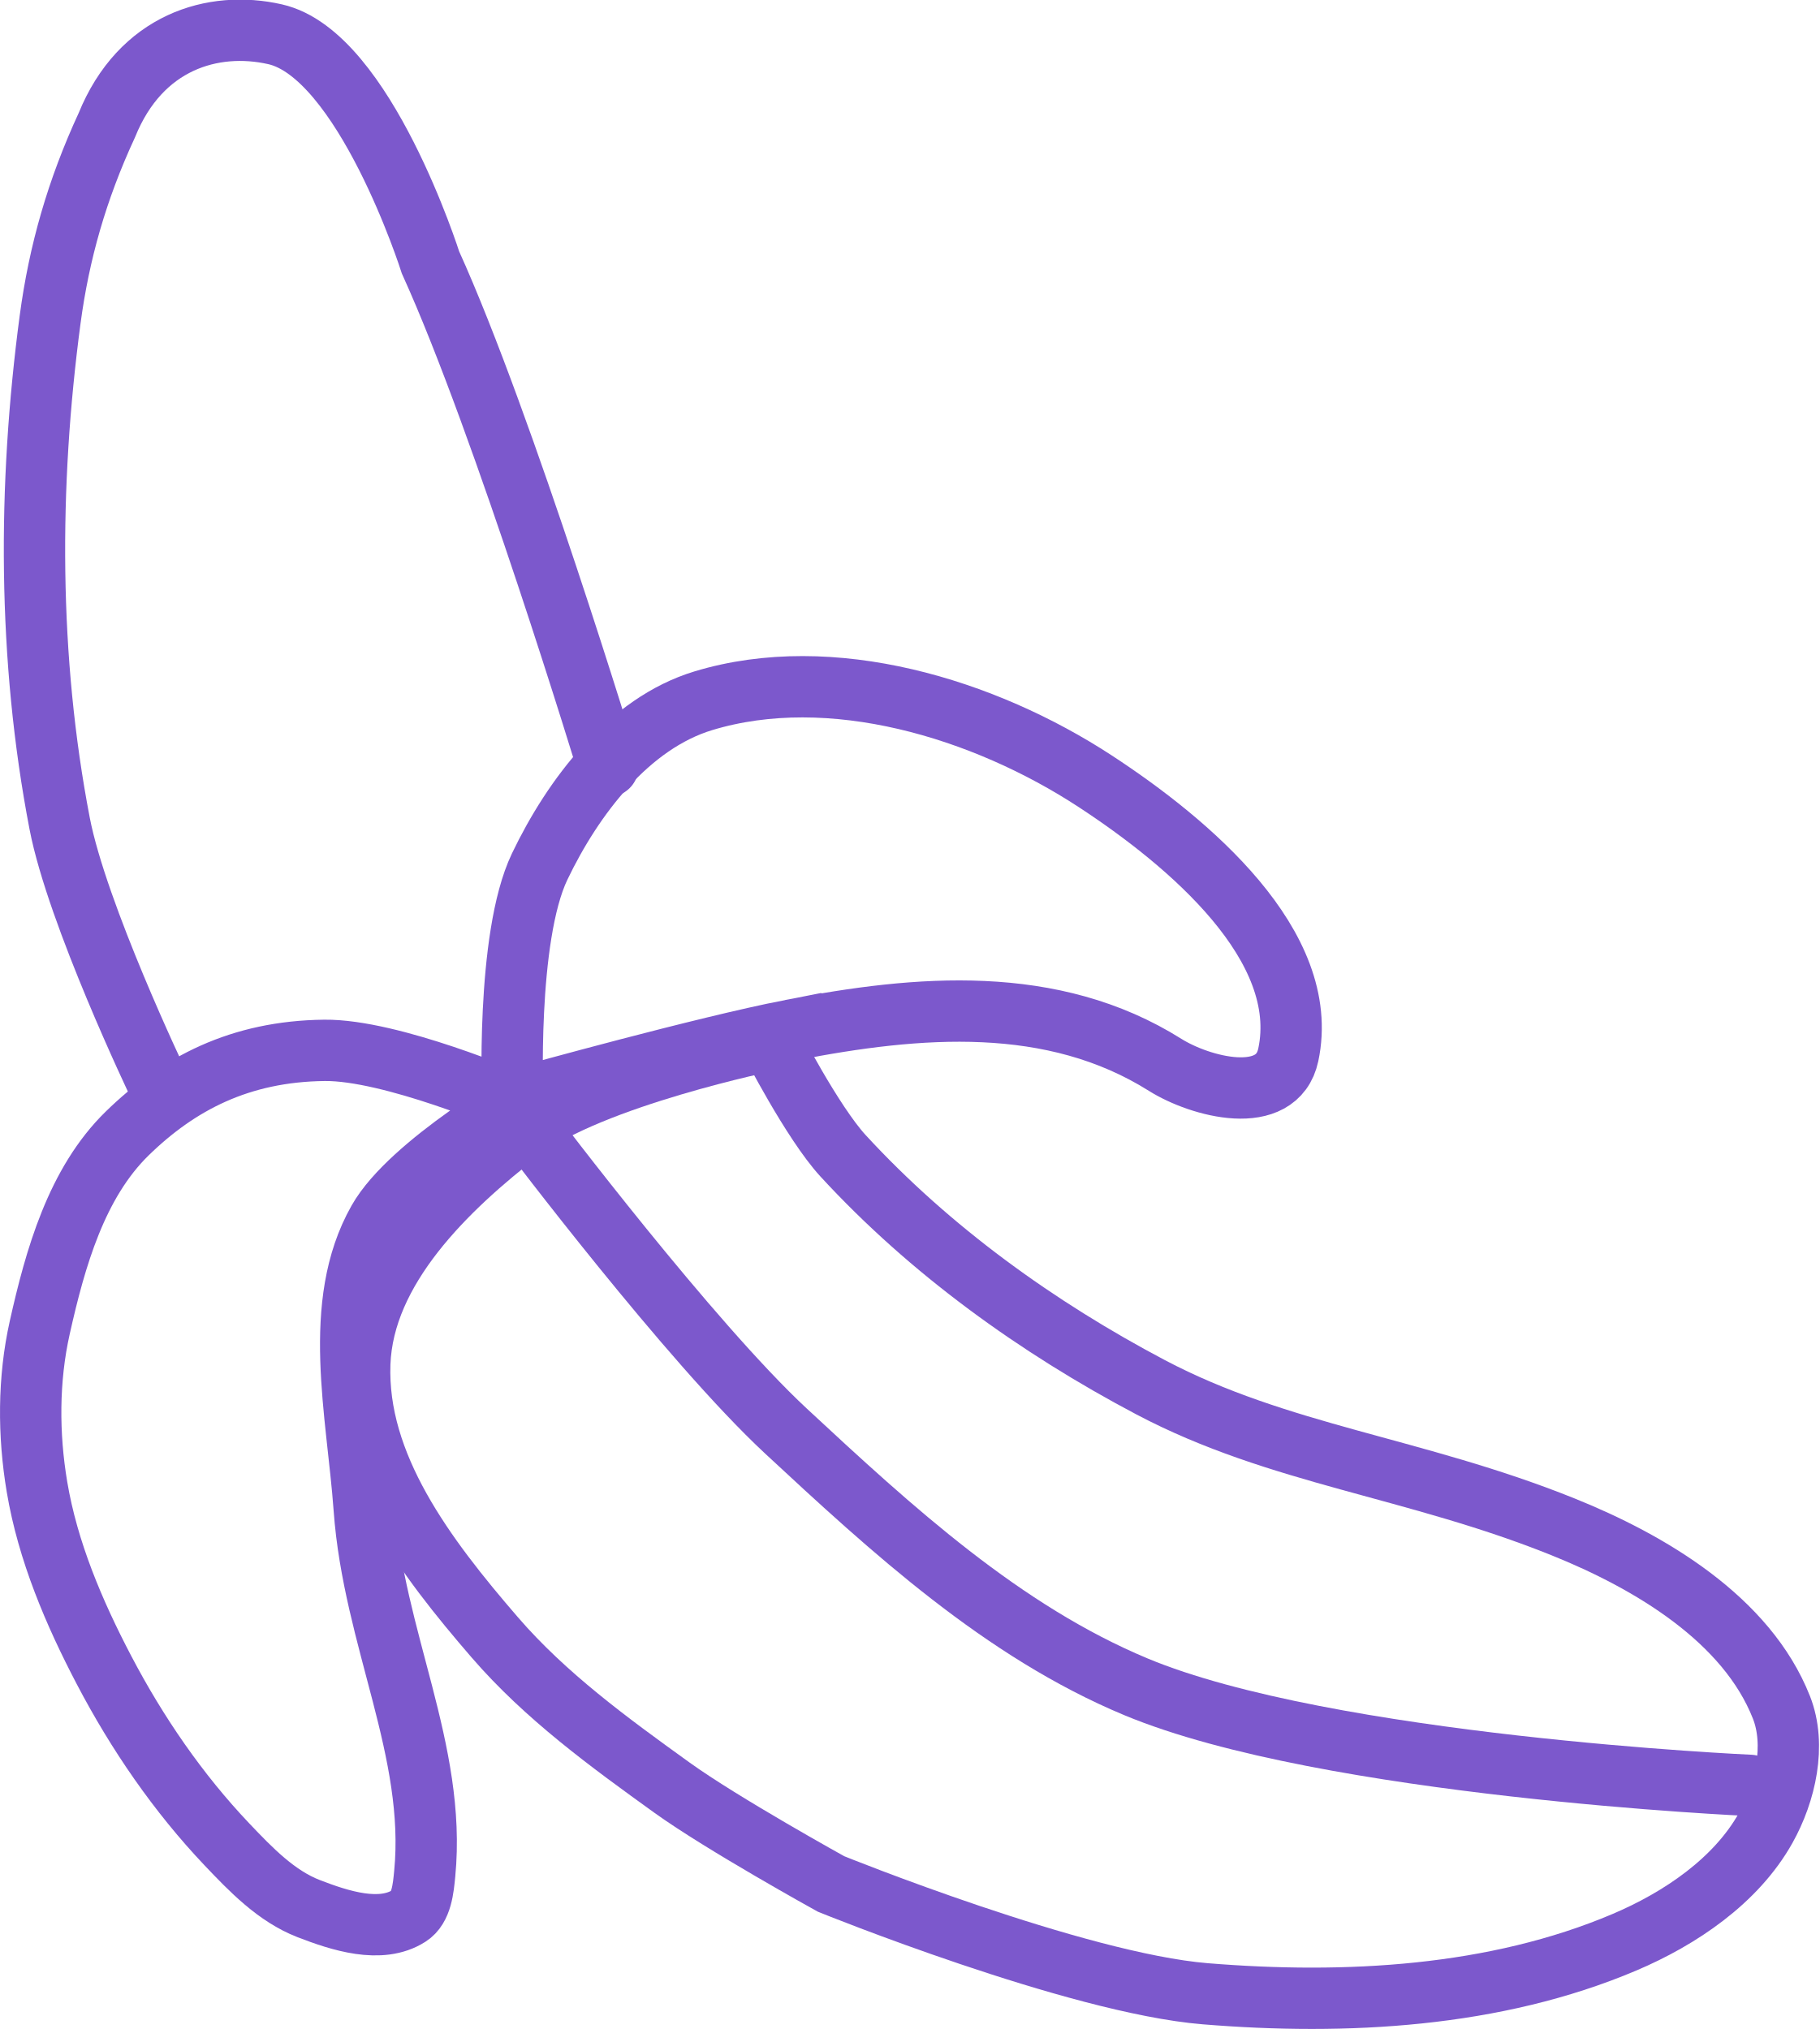
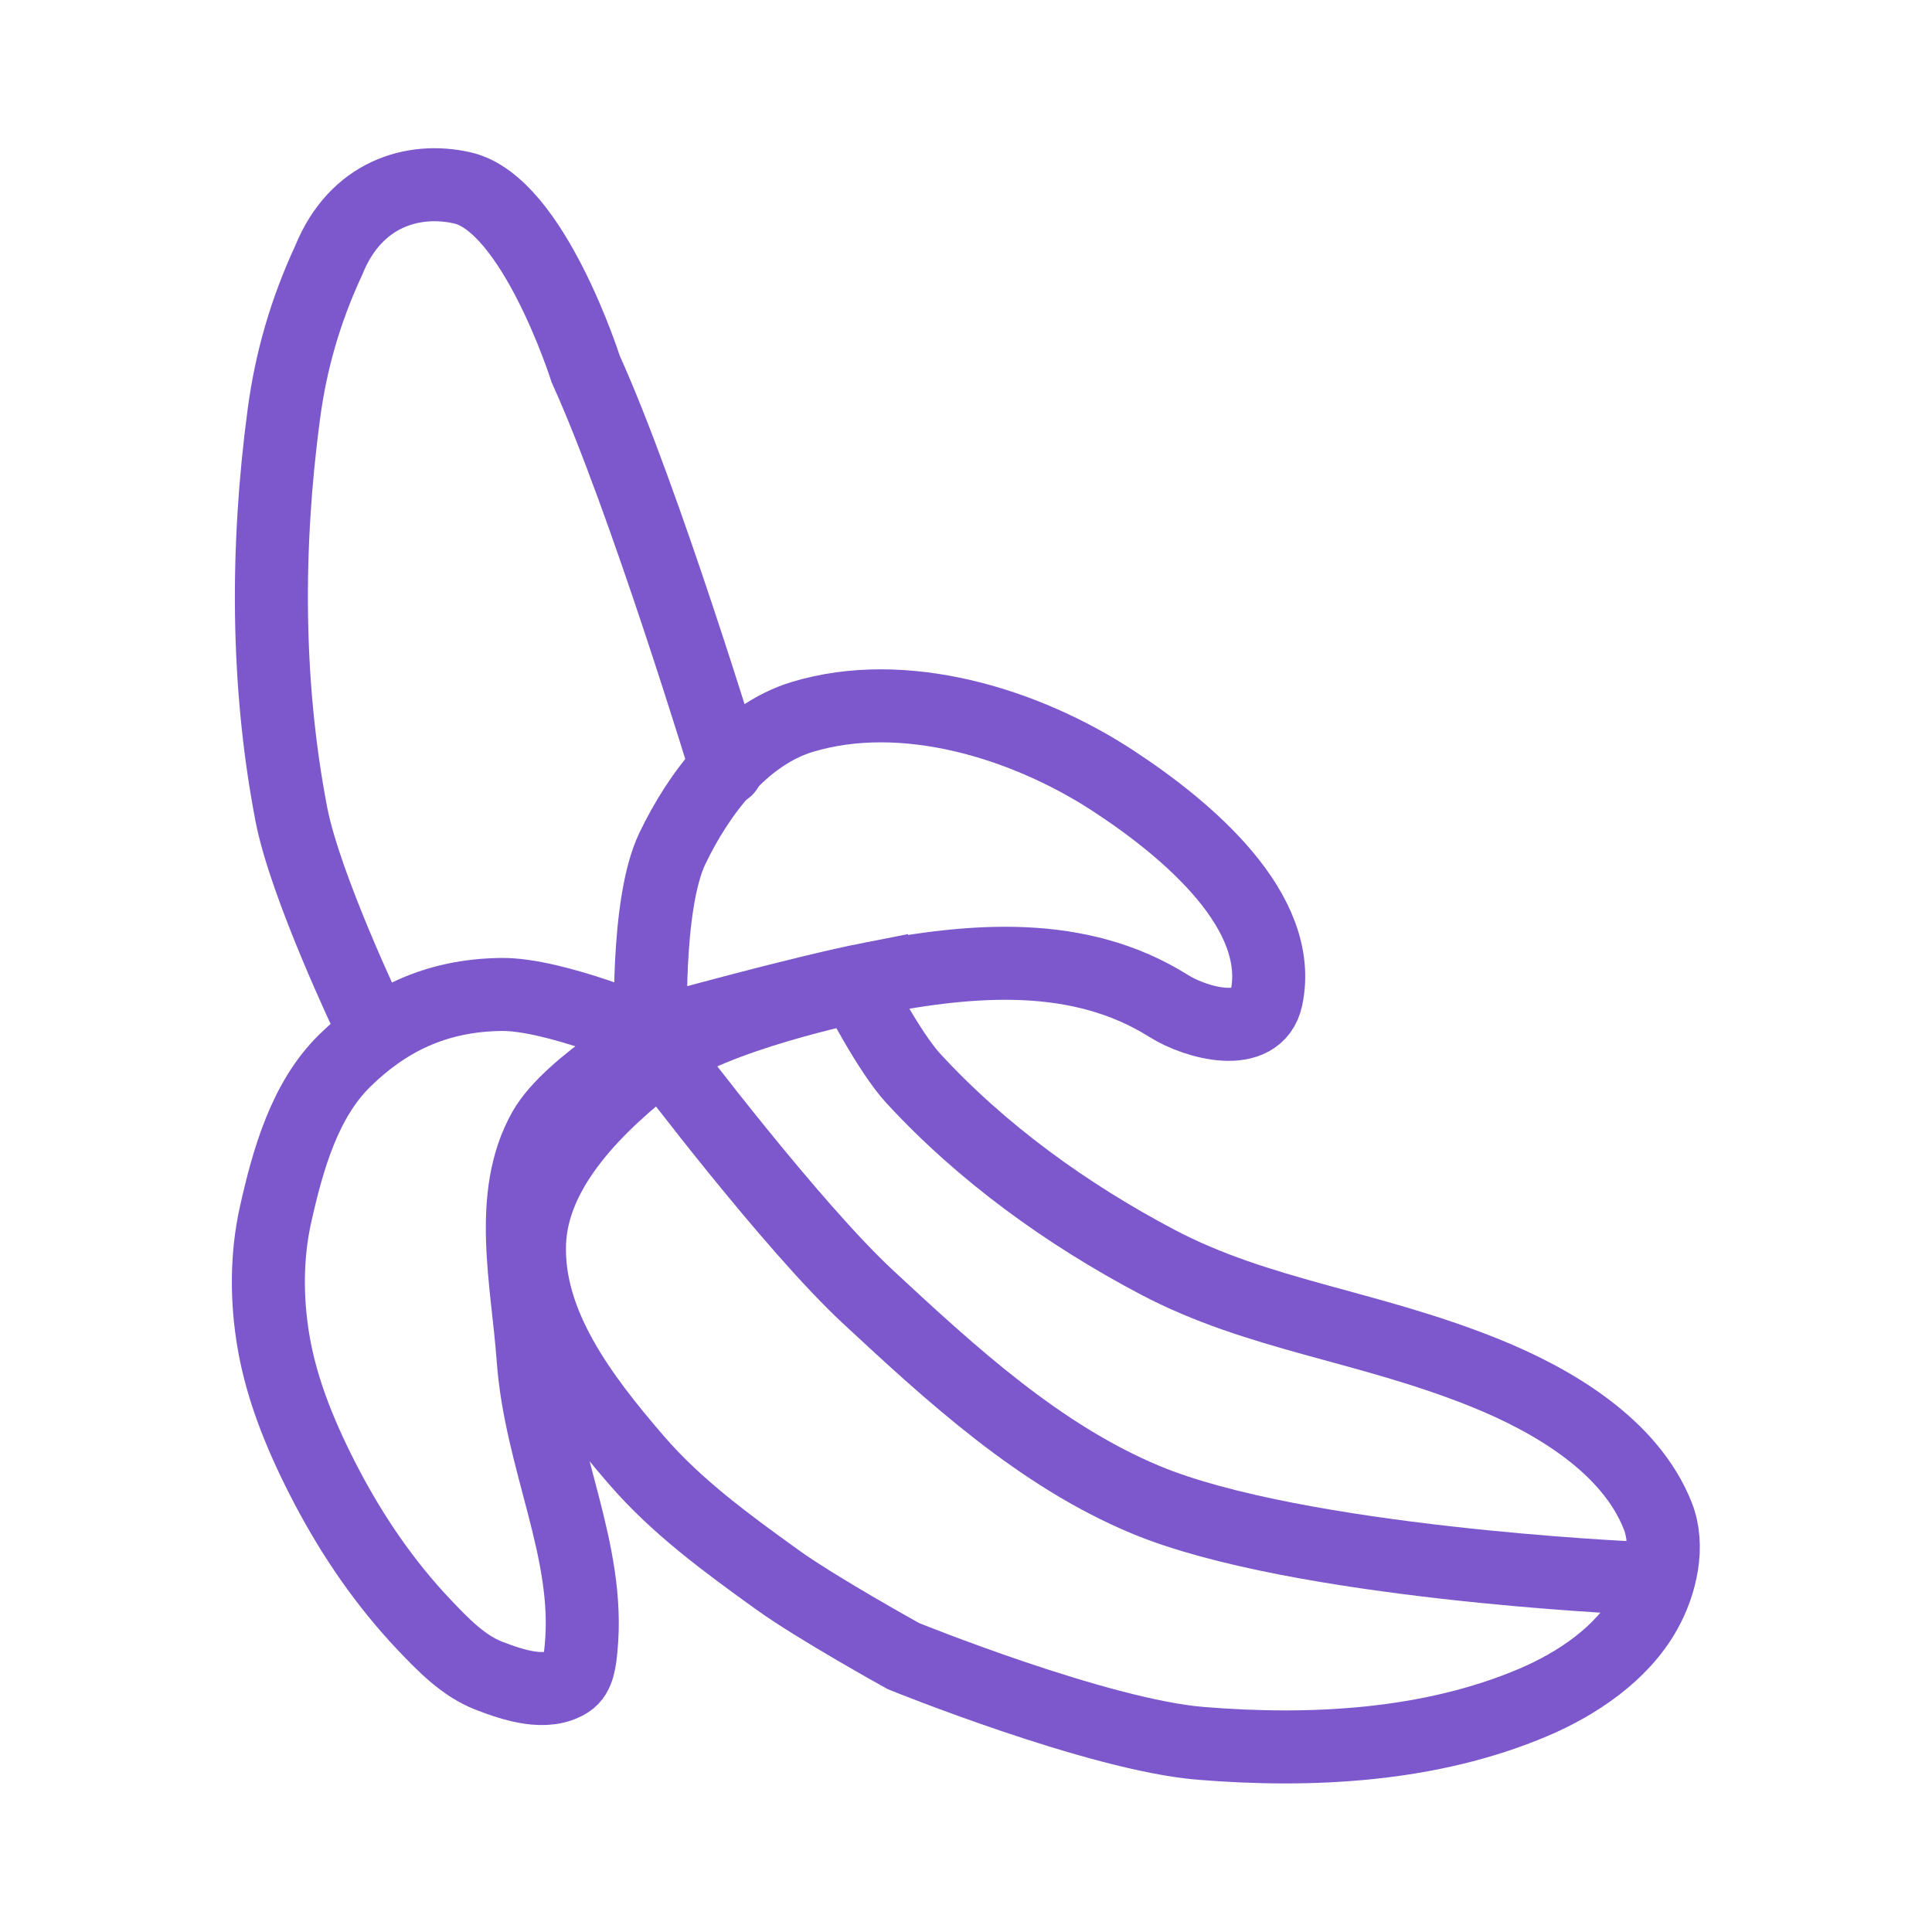
- <svg xmlns="http://www.w3.org/2000/svg" width="118.647mm" height="132.342mm" viewBox="0 0 118.647 132.342" version="1.1" id="svg1" xml:space="preserve">
+ <svg xmlns="http://www.w3.org/2000/svg" width="600" height="600" viewBox="0 0 158.75 158.75" version="1.1" id="svg1" xml:space="preserve">
  <defs id="defs1" />
-   <g id="layer3" transform="translate(-171.1903,-26.49578)">
-     <path style="fill:none;fill-opacity:1;stroke:#7c58cc;stroke-width:4;stroke-linecap:round;stroke-opacity:1" d="m 287.359,137.858 c -2.261,-5.737 -8.541,-9.482 -14.263,-11.782 -9.682,-3.893 -18.509,-4.68 -26.872,-9.095 -7.397,-3.905 -14.386,-8.935 -20.05,-15.09 -2.013,-2.187 -4.754,-7.545 -4.754,-7.545 0,0 -11.667,2.38 -16.226,5.891 -4.884,3.761 -10.316,9.005 -10.542,15.193 -0.242,6.637 4.245,12.589 8.808,17.87 3.299,3.819 7.451,6.844 11.547,9.793 3.282,2.363 10.378,6.285 10.378,6.285 0,0 15.958,6.472 24.409,7.162 9.149,0.747 18.883,0.225 27.332,-3.362 3.635,-1.543 7.281,-4.008 9.208,-7.454 1.291,-2.308 1.995,-5.406 1.025,-7.867 z" id="path1" />
-     <path style="fill:none;fill-opacity:1;stroke:#7c58cc;stroke-width:4;stroke-linecap:round;stroke-opacity:1" d="m 222.752,93.69 c 8.333,-1.626 17.076,-2.356 24.42,2.262 2.273,1.429 7.297,2.787 8.029,-0.654 1.511,-7.114 -6.486,-13.848 -12.57,-17.832 -7.282,-4.769 -17.249,-7.79 -25.579,-5.262 -4.846,1.471 -8.484,6.247 -10.67,10.816 -2.222,4.645 -1.754,15.347 -1.754,15.347 0,0 -7.915,-3.41 -12.278,-3.362 -5.516,0.061 -9.532,2.17 -12.862,5.418 -3.313,3.232 -4.694,8.143 -5.705,12.66 -0.758,3.387 -0.755,6.989 -0.178,10.412 0.705,4.182 2.408,8.19 4.377,11.947 2.15,4.103 4.82,7.998 8.009,11.357 1.555,1.638 3.221,3.371 5.327,4.186 2.039,0.789 4.702,1.655 6.542,0.474 0.824,-0.529 0.933,-1.777 1.027,-2.752 0.776,-8.012 -3.336,-15.346 -3.946,-23.825 -0.449,-6.24 -2.166,-13.325 0.917,-18.769 2.115,-3.735 9.939,-8.185 9.939,-8.185 0,0 11.237,-3.123 16.955,-4.239 z" id="path8" />
-     <path style="fill:none;fill-opacity:1;stroke:#7c58cc;stroke-width:4;stroke-linecap:round;stroke-opacity:1" d="m 210.84,76.481 c 0,0 -6.773,-22.29 -11.576,-32.866 0,0 -4.299,-13.558 -10.129,-14.883 -4.054,-0.921 -8.773,0.488 -10.976,5.924 -1.953,4.219 -3.118,8.316 -3.7,12.68 -1.448,10.861 -1.451,22.106 0.62,32.866 1.142,5.931 6.408,16.95 6.408,16.95" id="path10" />
-     <path style="fill:none;fill-opacity:1;stroke:#7c58cc;stroke-width:4;stroke-linecap:round;stroke-opacity:1" d="m 285.31,142.947 c 0,0 -27.57,-1.226 -40.049,-6.431 -8.688,-3.624 -15.904,-10.256 -22.801,-16.663 -6.281,-5.833 -16.663,-19.586 -16.663,-19.586" id="path11" />
+   <g id="layer3" transform="translate(-151.139,-13.29173)">
+     <path style="fill:none;stroke:#7c58cc;stroke-width:6;stroke-linecap:round" d="m 287.359,137.858 c -2.261,-5.737 -8.541,-9.482 -14.263,-11.782 -9.682,-3.893 -18.509,-4.68 -26.872,-9.095 -7.397,-3.905 -14.386,-8.935 -20.05,-15.09 -2.013,-2.187 -4.754,-7.545 -4.754,-7.545 0,0 -11.667,2.38 -16.226,5.891 -4.884,3.761 -10.316,9.005 -10.542,15.193 -0.242,6.637 4.245,12.589 8.808,17.87 3.299,3.819 7.451,6.844 11.547,9.793 3.282,2.363 10.378,6.285 10.378,6.285 0,0 15.958,6.472 24.409,7.162 9.149,0.747 18.883,0.225 27.332,-3.362 3.635,-1.543 7.281,-4.008 9.208,-7.454 1.291,-2.308 1.995,-5.406 1.025,-7.867 z" id="path1" />
+     <path style="fill:none;stroke:#7c58cc;stroke-width:6;stroke-linecap:round" d="m 222.752,93.69 c 8.333,-1.626 17.076,-2.356 24.42,2.262 2.273,1.429 7.297,2.787 8.029,-0.654 1.511,-7.114 -6.486,-13.848 -12.57,-17.832 -7.282,-4.769 -17.249,-7.79 -25.579,-5.262 -4.846,1.471 -8.484,6.247 -10.67,10.816 -2.222,4.645 -1.754,15.347 -1.754,15.347 0,0 -7.915,-3.41 -12.278,-3.362 -5.516,0.061 -9.532,2.17 -12.862,5.418 -3.313,3.232 -4.694,8.143 -5.705,12.66 -0.758,3.387 -0.755,6.989 -0.178,10.412 0.705,4.182 2.408,8.19 4.377,11.947 2.15,4.103 4.82,7.998 8.009,11.357 1.555,1.638 3.221,3.371 5.327,4.186 2.039,0.789 4.702,1.655 6.542,0.474 0.824,-0.529 0.933,-1.777 1.027,-2.752 0.776,-8.012 -3.336,-15.346 -3.946,-23.825 -0.449,-6.24 -2.166,-13.325 0.917,-18.769 2.115,-3.735 9.939,-8.185 9.939,-8.185 0,0 11.237,-3.123 16.955,-4.239 z" id="path8" />
+     <path style="fill:none;stroke:#7c58cc;stroke-width:6;stroke-linecap:round" d="m 210.84,76.481 c 0,0 -6.773,-22.29 -11.576,-32.866 0,0 -4.299,-13.558 -10.129,-14.883 -4.054,-0.921 -8.773,0.488 -10.976,5.924 -1.953,4.219 -3.118,8.316 -3.7,12.68 -1.448,10.861 -1.451,22.106 0.62,32.866 1.142,5.931 6.408,16.95 6.408,16.95" id="path10" />
+     <path style="fill:none;stroke:#7c58cc;stroke-width:6;stroke-linecap:round" d="m 285.31,142.947 c 0,0 -27.57,-1.226 -40.049,-6.431 -8.688,-3.624 -15.904,-10.256 -22.801,-16.663 -6.281,-5.833 -16.663,-19.586 -16.663,-19.586" id="path11" />
  </g>
</svg>
